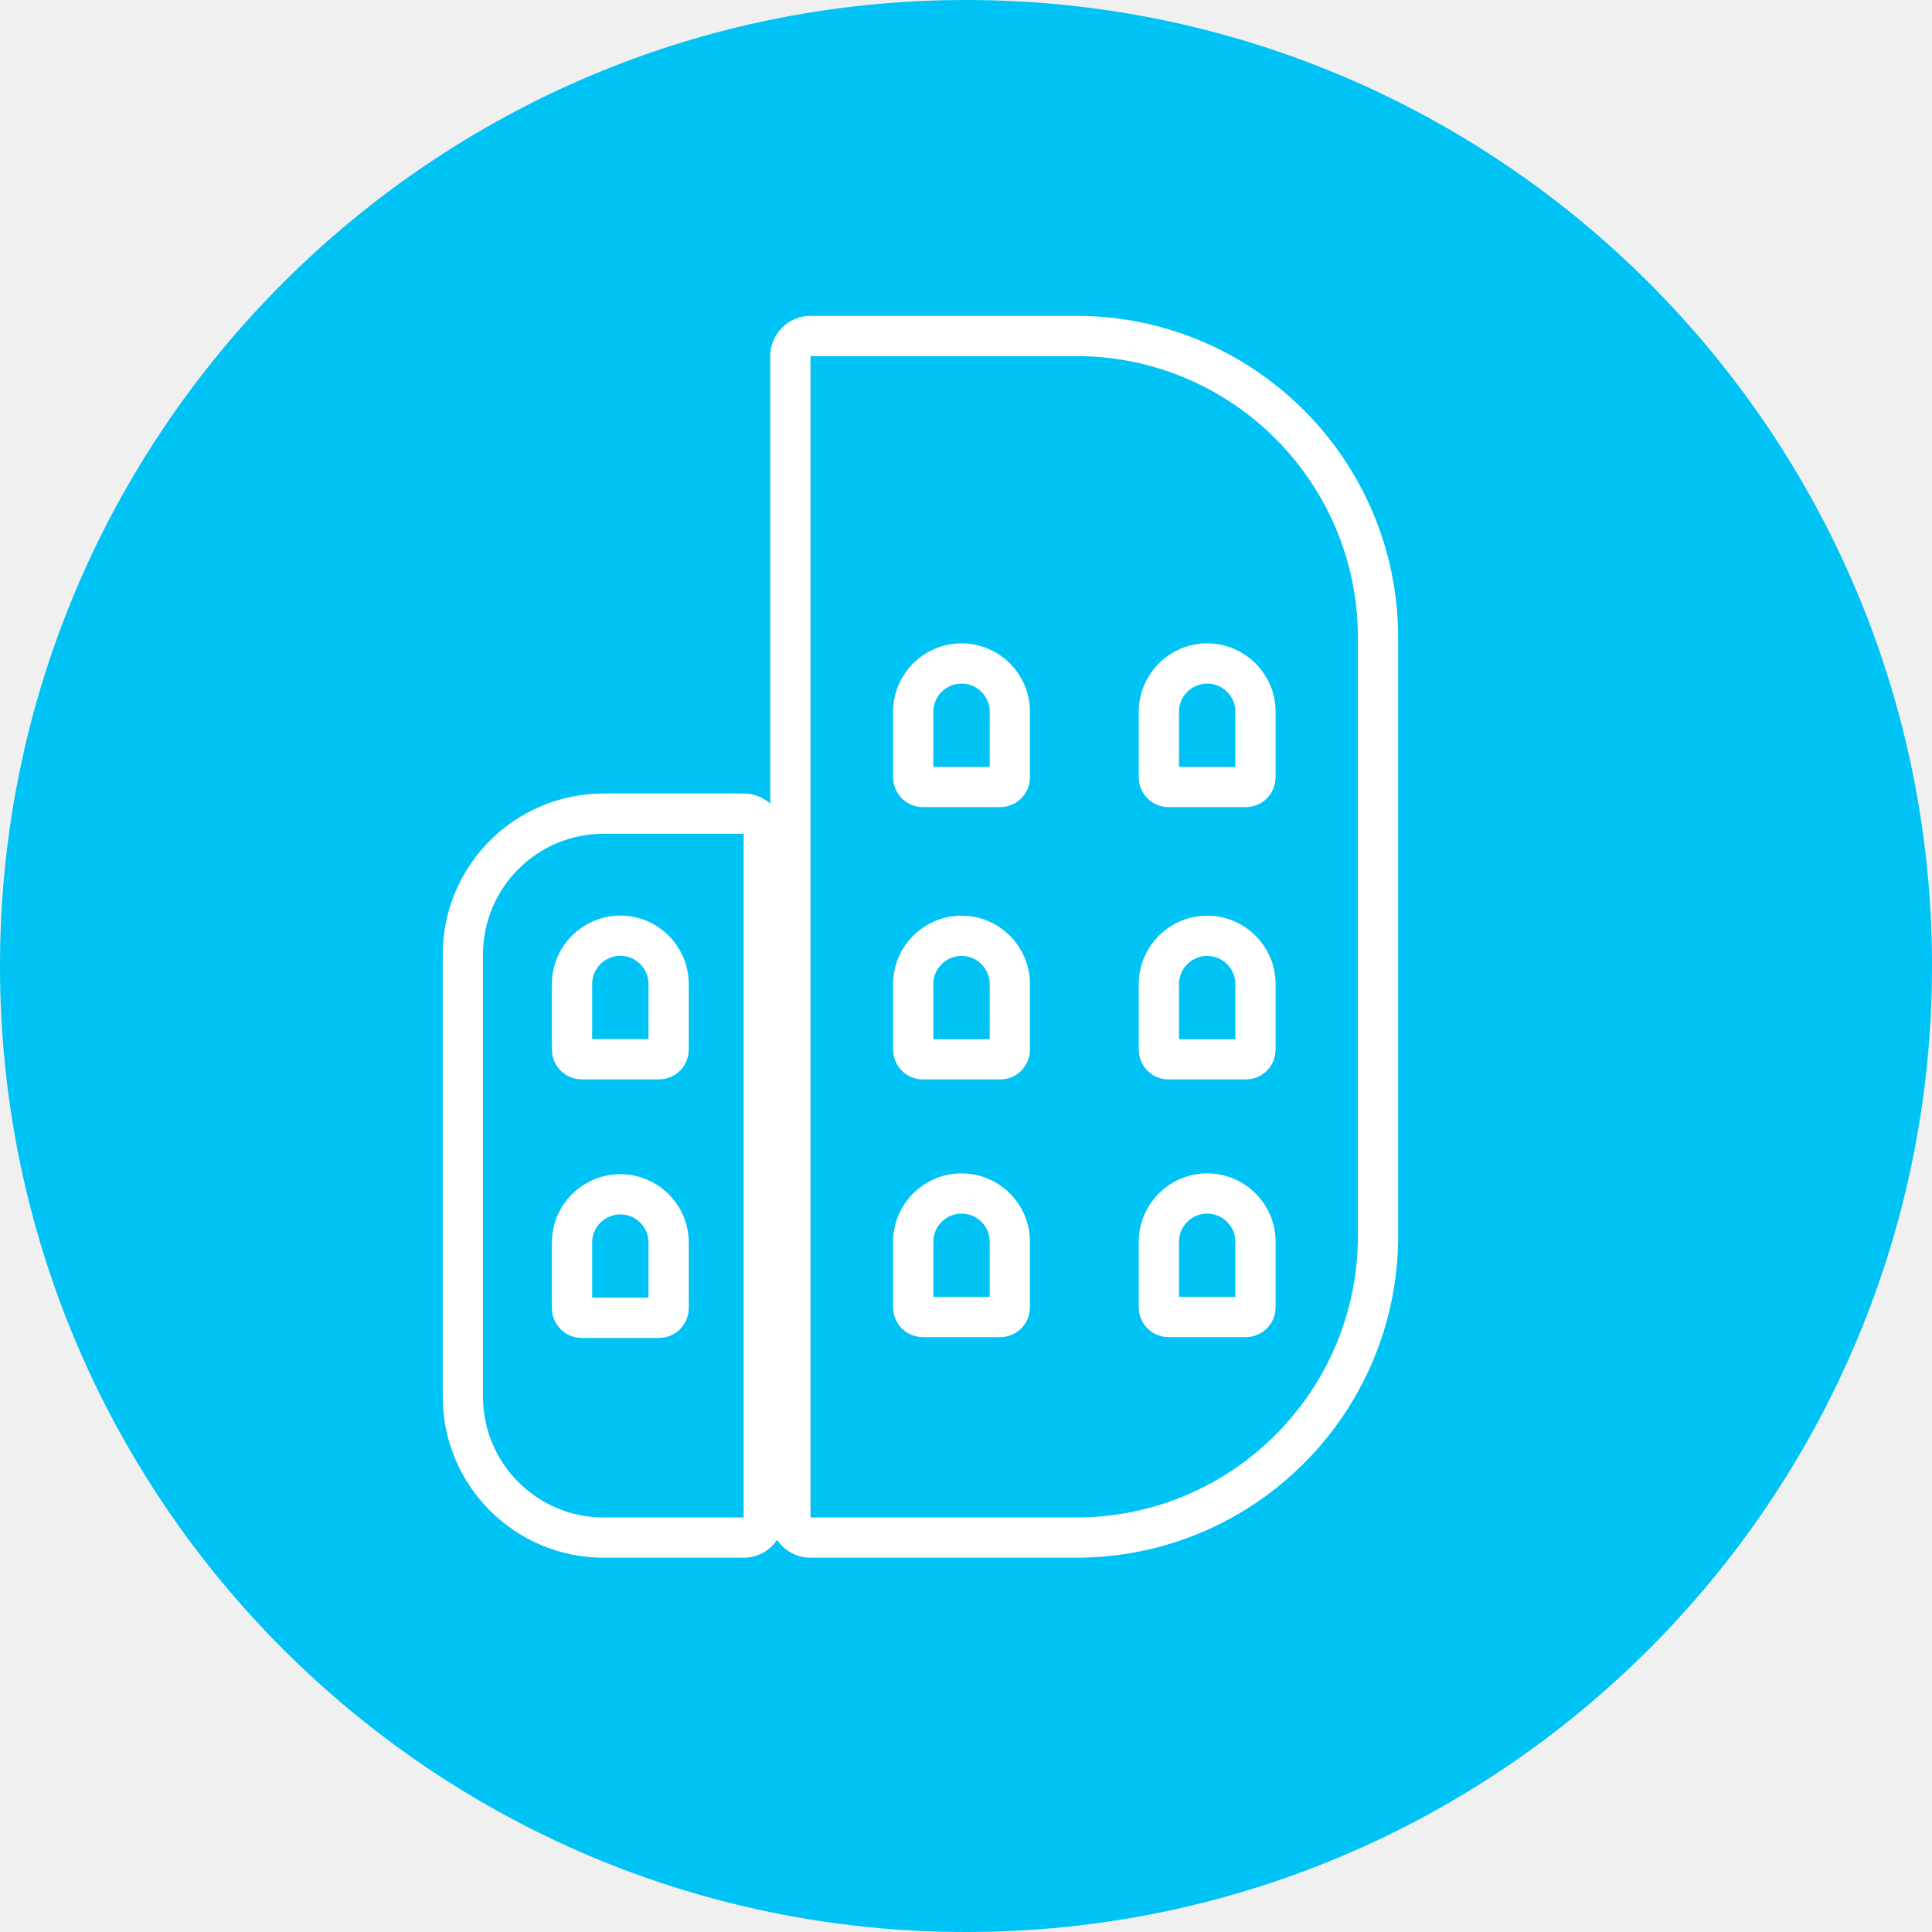
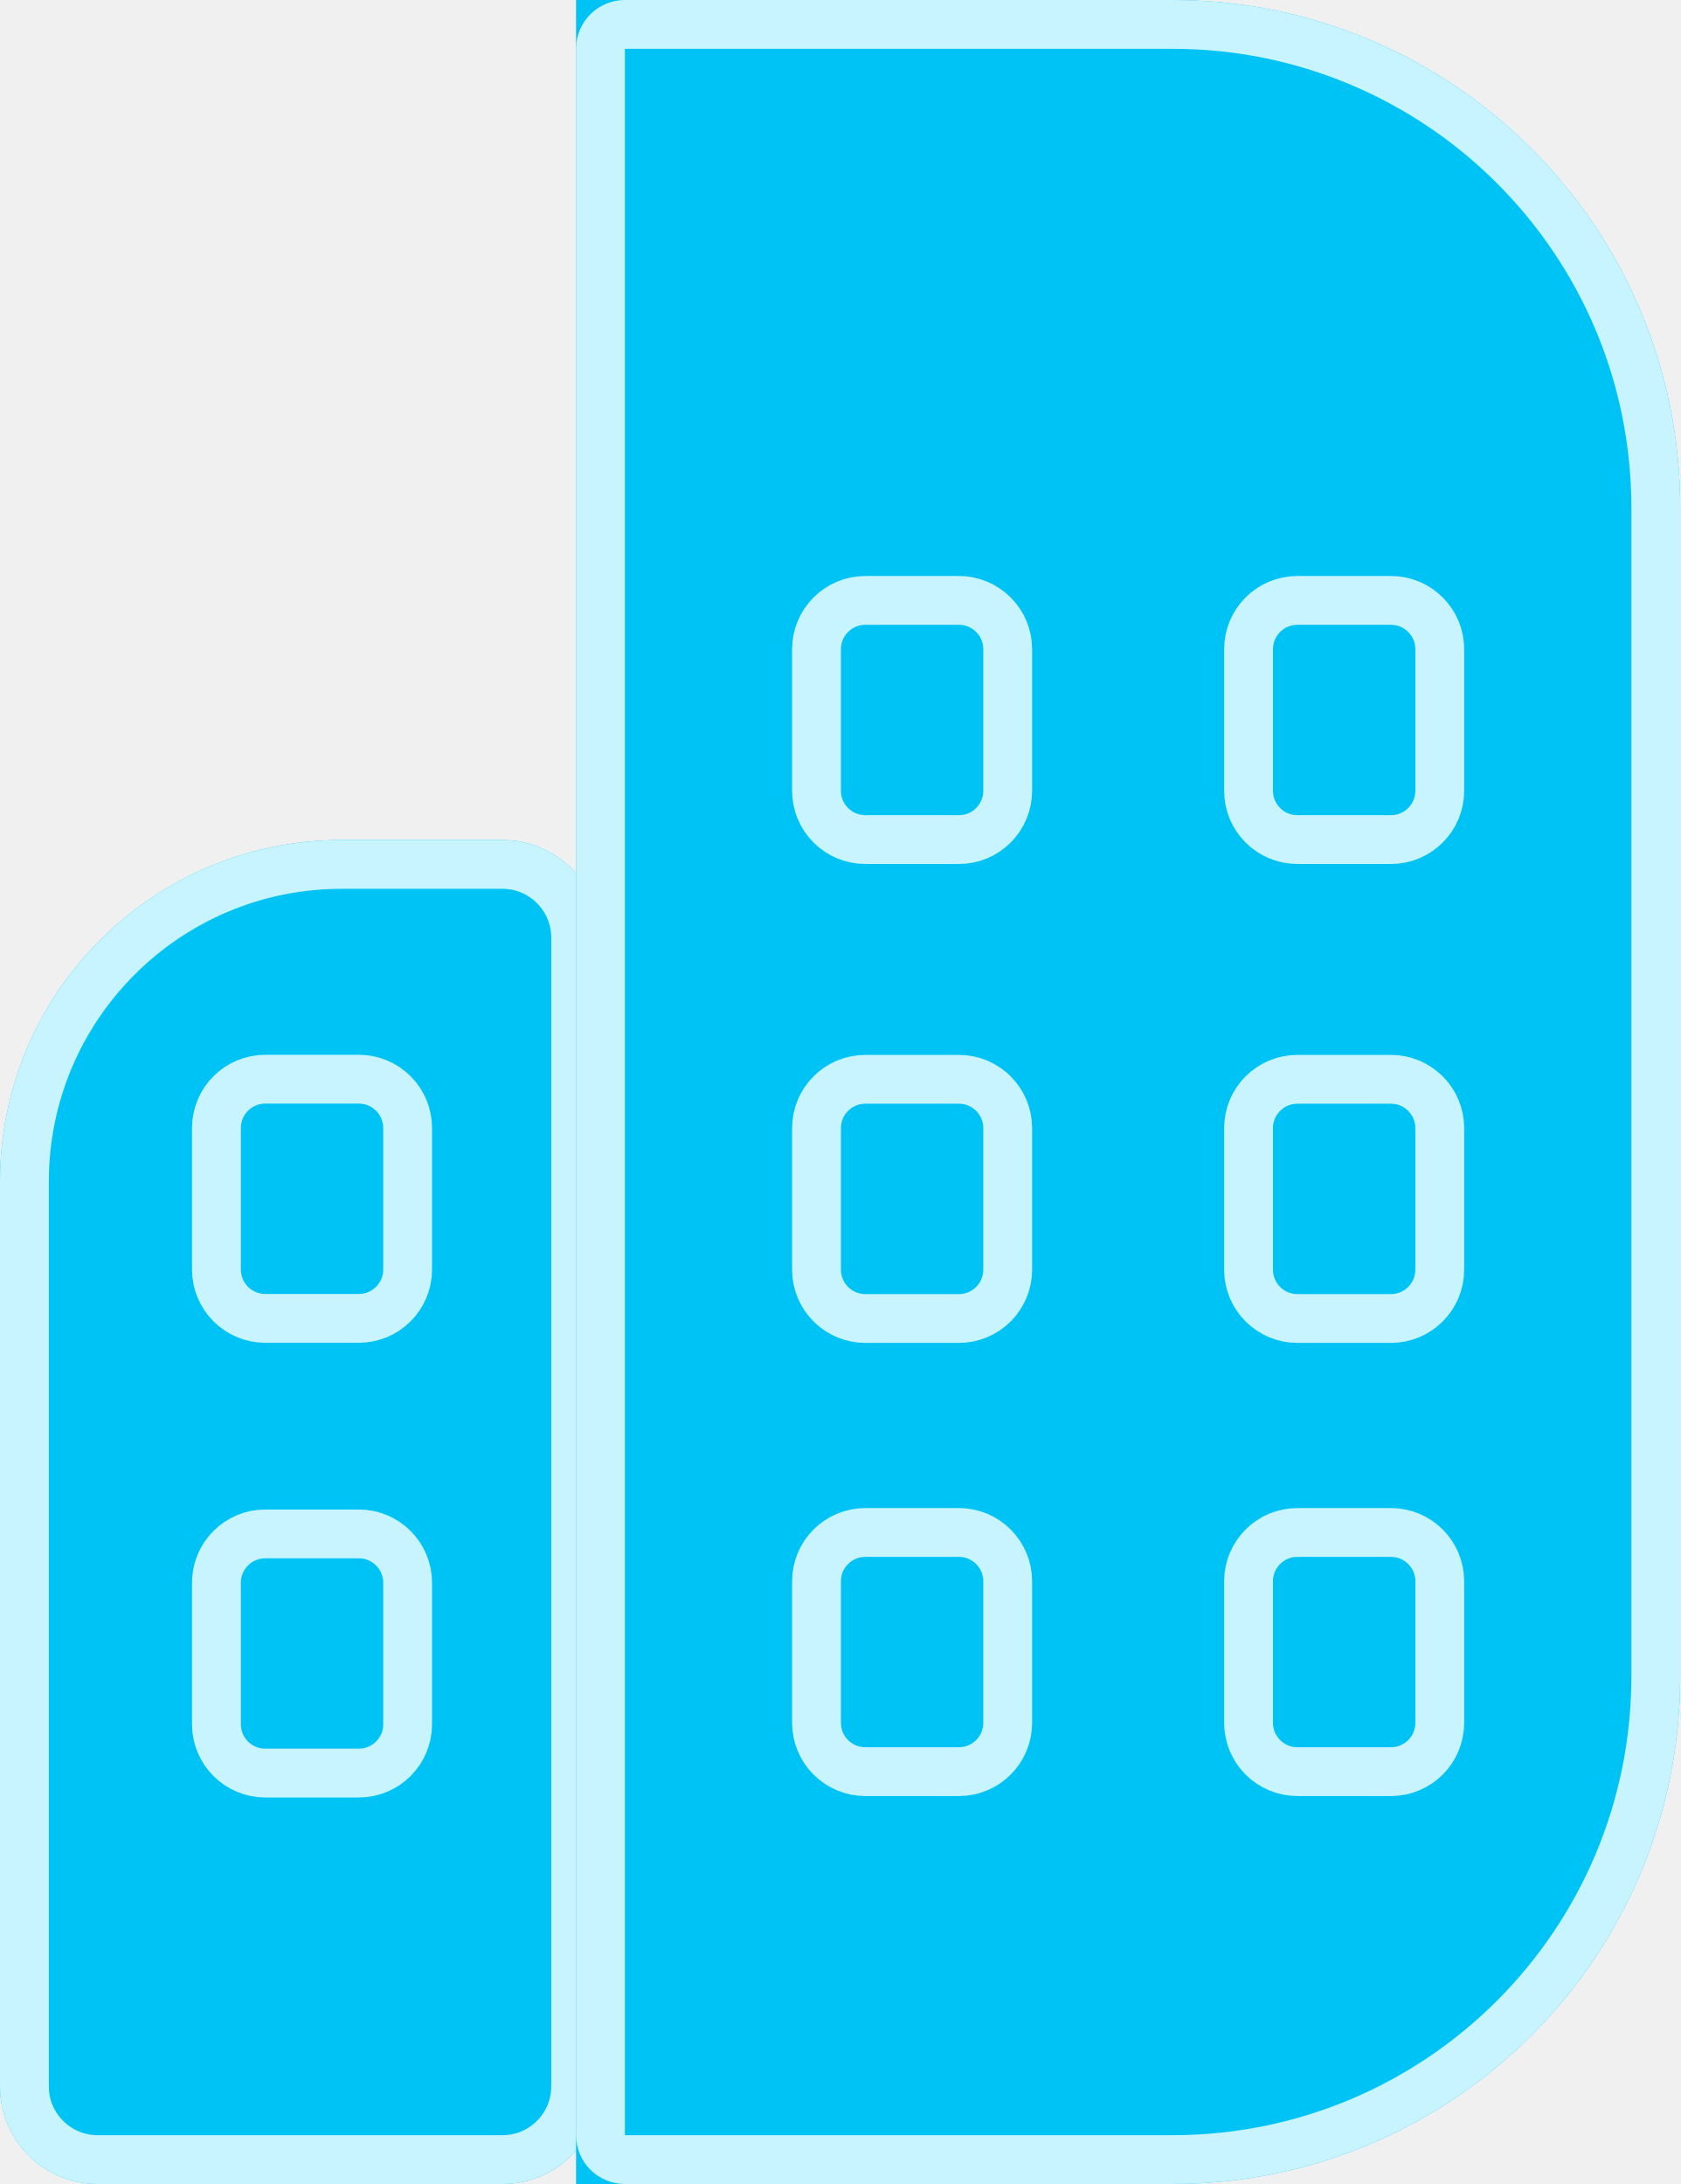
- <svg xmlns="http://www.w3.org/2000/svg" width="48" height="48" viewBox="0 0 48 48">
-   <defs>
-     <clipPath id="clip-path">
-       <rect width="48" height="48" fill="none" />
-     </clipPath>
-   </defs>
-   <g id="DPLK_Configuration_icon" data-name="DPLK Configuration icon" clip-path="url(#clip-path)">
-     <circle id="Ellipse_1" data-name="Ellipse 1" cx="24" cy="24" r="24" fill="#00c3f5" />
-     <g id="Group_26" data-name="Group 26" transform="translate(-52 -421)">
-       <g id="Rectangle_8" data-name="Rectangle 8" transform="translate(63 440.714)" fill="none" stroke="#fff" stroke-width="1">
-         <path d="M4,0H8.476a0,0,0,0,1,0,0V18.987a0,0,0,0,1,0,0H4a4,4,0,0,1-4-4V4A4,4,0,0,1,4,0Z" stroke="none" />
-         <path d="M4,.5H7.476a.5.5,0,0,1,.5.5V17.987a.5.5,0,0,1-.5.5H4a3.5,3.5,0,0,1-3.5-3.5V4A3.5,3.5,0,0,1,4,.5Z" fill="none" />
+ <svg xmlns="http://www.w3.org/2000/svg" width="344.115" height="447.35" viewBox="0 0 344.115 447.35">
+   <g id="Group_582" data-name="Group 582" transform="translate(-63 -428.848)">
+     <g id="Rectangle_8" data-name="Rectangle 8" transform="translate(63 600.905)" fill="#00c3f5" stroke="#c7f4ff" stroke-width="10">
+       <path d="M70,0h32.9a20,20,0,0,1,20,20V255.293a20,20,0,0,1-20,20H20a20,20,0,0,1-20-20V70A70,70,0,0,1,70,0Z" stroke="none" />
+       <path d="M70,5h32.9a15,15,0,0,1,15,15V255.293a15,15,0,0,1-15,15H20a15,15,0,0,1-15-15V70A65,65,0,0,1,70,5Z" fill="none" />
+     </g>
+     <g id="Rectangle_9" data-name="Rectangle 9" transform="translate(180.982 428.847)" fill="#00c3f5" stroke="#c7f4ff" stroke-width="10">
+       <path d="M0,0H122.133a104,104,0,0,1,104,104V343.35a104,104,0,0,1-104,104H0a0,0,0,0,1,0,0V0A0,0,0,0,1,0,0Z" stroke="none" />
+       <path d="M10,5H122.133a99,99,0,0,1,99,99V343.35a99,99,0,0,1-99,99H10a5,5,0,0,1-5-5V10A5,5,0,0,1,10,5Z" fill="none" />
+     </g>
+     <g id="Rectangle_11" data-name="Rectangle 11" transform="translate(102.327 644.9)" fill="none" stroke="#c7f4ff" stroke-width="10">
+       <rect width="49.159" height="58.991" rx="15" stroke="none" />
+       <rect x="5" y="5" width="39.159" height="48.991" rx="10" fill="none" />
+     </g>
+     <g id="Rectangle_11-2" data-name="Rectangle 11" transform="translate(102.327 738.039)" fill="none" stroke="#c7f4ff" stroke-width="10">
+       <rect width="49.159" height="58.991" rx="15" stroke="none" />
+       <rect x="5" y="5" width="39.159" height="48.991" rx="10" fill="none" />
+     </g>
+     <g id="Group_8" data-name="Group 8" transform="translate(225.226 546.829)">
+       <g id="Rectangle_10" data-name="Rectangle 10" transform="translate(88.487)" fill="none" stroke="#c7f4ff" stroke-width="10">
+         <rect width="49.159" height="58.991" rx="15" stroke="none" />
+         <rect x="5" y="5" width="39.159" height="48.991" rx="10" fill="none" />
      </g>
-       <g id="Rectangle_9" data-name="Rectangle 9" transform="translate(71.137 428.847)" fill="none" stroke="#fff" stroke-width="1">
-         <path d="M0,0H7.6a8,8,0,0,1,8,8V22.854a8,8,0,0,1-8,8H0a0,0,0,0,1,0,0V0A0,0,0,0,1,0,0Z" stroke="none" />
-         <path d="M1,.5H7.6A7.5,7.5,0,0,1,15.1,8V22.854a7.5,7.5,0,0,1-7.5,7.5H1a.5.5,0,0,1-.5-.5V1A.5.5,0,0,1,1,.5Z" fill="none" />
+       <g id="Rectangle_12" data-name="Rectangle 12" fill="none" stroke="#c7f4ff" stroke-width="10">
+         <rect width="49.159" height="58.991" rx="15" stroke="none" />
+         <rect x="5" y="5" width="39.159" height="48.991" rx="10" fill="none" />
      </g>
-       <g id="Rectangle_11" data-name="Rectangle 11" transform="translate(65.712 443.748)" fill="none" stroke="#fff" stroke-width="1">
-         <path d="M1.7,0h0a1.7,1.7,0,0,1,1.7,1.7V4.069a0,0,0,0,1,0,0H0a0,0,0,0,1,0,0V1.7A1.7,1.7,0,0,1,1.7,0Z" stroke="none" />
-         <path d="M1.7.5h0a1.2,1.2,0,0,1,1.2,1.2V3.33a.239.239,0,0,1-.239.239H.739A.239.239,0,0,1,.5,3.33V1.7A1.2,1.2,0,0,1,1.7.5Z" fill="none" />
+     </g>
+     <g id="Group_10" data-name="Group 10" transform="translate(225.226 644.924)">
+       <g id="Rectangle_10-2" data-name="Rectangle 10" transform="translate(88.487)" fill="none" stroke="#c7f4ff" stroke-width="10">
+         <rect width="49.159" height="58.991" rx="15" stroke="none" />
+         <rect x="5" y="5" width="39.159" height="48.991" rx="10" fill="none" />
      </g>
-       <g id="Rectangle_11-2" data-name="Rectangle 11" transform="translate(65.712 450.172)" fill="none" stroke="#fff" stroke-width="1">
-         <path d="M1.7,0h0a1.7,1.7,0,0,1,1.7,1.7V4.069a0,0,0,0,1,0,0H0a0,0,0,0,1,0,0V1.7A1.7,1.7,0,0,1,1.7,0Z" stroke="none" />
-         <path d="M1.7.5h0a1.2,1.2,0,0,1,1.2,1.2V3.33a.239.239,0,0,1-.239.239H.739A.239.239,0,0,1,.5,3.33V1.7A1.2,1.2,0,0,1,1.7.5Z" fill="none" />
+       <g id="Rectangle_12-2" data-name="Rectangle 12" fill="none" stroke="#c7f4ff" stroke-width="10">
+         <rect width="49.159" height="58.991" rx="15" stroke="none" />
+         <rect x="5" y="5" width="39.159" height="48.991" rx="10" fill="none" />
      </g>
-       <g id="Group_8" data-name="Group 8" transform="translate(74.189 436.984)">
-         <g id="Rectangle_10" data-name="Rectangle 10" transform="translate(6.103)" fill="none" stroke="#fff" stroke-width="1">
-           <path d="M1.7,0h0a1.7,1.7,0,0,1,1.7,1.7V4.069a0,0,0,0,1,0,0H0a0,0,0,0,1,0,0V1.7A1.7,1.7,0,0,1,1.7,0Z" stroke="none" />
-           <path d="M1.7.5h0a1.2,1.2,0,0,1,1.2,1.2V3.33a.239.239,0,0,1-.239.239H.739A.239.239,0,0,1,.5,3.33V1.7A1.2,1.2,0,0,1,1.7.5Z" fill="none" />
-         </g>
-         <g id="Rectangle_12" data-name="Rectangle 12" fill="none" stroke="#fff" stroke-width="1">
-           <path d="M1.7,0h0a1.7,1.7,0,0,1,1.7,1.7V4.069a0,0,0,0,1,0,0H0a0,0,0,0,1,0,0V1.7A1.7,1.7,0,0,1,1.7,0Z" stroke="none" />
-           <path d="M1.7.5h0a1.2,1.2,0,0,1,1.2,1.2V3.33a.239.239,0,0,1-.239.239H.739A.239.239,0,0,1,.5,3.33V1.7A1.2,1.2,0,0,1,1.7.5Z" fill="none" />
-         </g>
+     </g>
+     <g id="Group_9" data-name="Group 9" transform="translate(225.226 737.743)">
+       <g id="Rectangle_10-3" data-name="Rectangle 10" transform="translate(88.487 0)" fill="none" stroke="#c7f4ff" stroke-width="10">
+         <rect width="49.159" height="58.991" rx="15" stroke="none" />
+         <rect x="5" y="5" width="39.159" height="48.991" rx="10" fill="none" />
      </g>
-       <g id="Group_10" data-name="Group 10" transform="translate(74.189 443.75)">
-         <g id="Rectangle_10-2" data-name="Rectangle 10" transform="translate(6.103)" fill="none" stroke="#fff" stroke-width="1">
-           <path d="M1.7,0h0a1.7,1.7,0,0,1,1.7,1.7V4.069a0,0,0,0,1,0,0H0a0,0,0,0,1,0,0V1.7A1.7,1.7,0,0,1,1.7,0Z" stroke="none" />
-           <path d="M1.7.5h0a1.2,1.2,0,0,1,1.2,1.2V3.33a.239.239,0,0,1-.239.239H.739A.239.239,0,0,1,.5,3.33V1.7A1.2,1.2,0,0,1,1.7.5Z" fill="none" />
-         </g>
-         <g id="Rectangle_12-2" data-name="Rectangle 12" fill="none" stroke="#fff" stroke-width="1">
-           <path d="M1.7,0h0a1.7,1.7,0,0,1,1.7,1.7V4.069a0,0,0,0,1,0,0H0a0,0,0,0,1,0,0V1.7A1.7,1.7,0,0,1,1.7,0Z" stroke="none" />
-           <path d="M1.7.5h0a1.2,1.2,0,0,1,1.2,1.2V3.33a.239.239,0,0,1-.239.239H.739A.239.239,0,0,1,.5,3.33V1.7A1.2,1.2,0,0,1,1.7.5Z" fill="none" />
-         </g>
-       </g>
-       <g id="Group_9" data-name="Group 9" transform="translate(74.189 450.152)">
-         <g id="Rectangle_10-3" data-name="Rectangle 10" transform="translate(6.103 0)" fill="none" stroke="#fff" stroke-width="1">
-           <path d="M1.7,0h0a1.7,1.7,0,0,1,1.7,1.7V4.069a0,0,0,0,1,0,0H0a0,0,0,0,1,0,0V1.7A1.7,1.7,0,0,1,1.7,0Z" stroke="none" />
-           <path d="M1.7.5h0a1.2,1.2,0,0,1,1.2,1.2V3.33a.239.239,0,0,1-.239.239H.739A.239.239,0,0,1,.5,3.33V1.7A1.2,1.2,0,0,1,1.7.5Z" fill="none" />
-         </g>
-         <g id="Rectangle_12-3" data-name="Rectangle 12" transform="translate(0 0)" fill="none" stroke="#fff" stroke-width="1">
-           <path d="M1.7,0h0a1.7,1.7,0,0,1,1.7,1.7V4.069a0,0,0,0,1,0,0H0a0,0,0,0,1,0,0V1.7A1.7,1.7,0,0,1,1.7,0Z" stroke="none" />
-           <path d="M1.7.5h0a1.2,1.2,0,0,1,1.2,1.2V3.33a.239.239,0,0,1-.239.239H.739A.239.239,0,0,1,.5,3.33V1.7A1.2,1.2,0,0,1,1.7.5Z" fill="none" />
-         </g>
+       <g id="Rectangle_12-3" data-name="Rectangle 12" transform="translate(0 0)" fill="none" stroke="#c7f4ff" stroke-width="10">
+         <rect width="49.159" height="58.991" rx="15" stroke="none" />
+         <rect x="5" y="5" width="39.159" height="48.991" rx="10" fill="none" />
      </g>
    </g>
  </g>
</svg>
